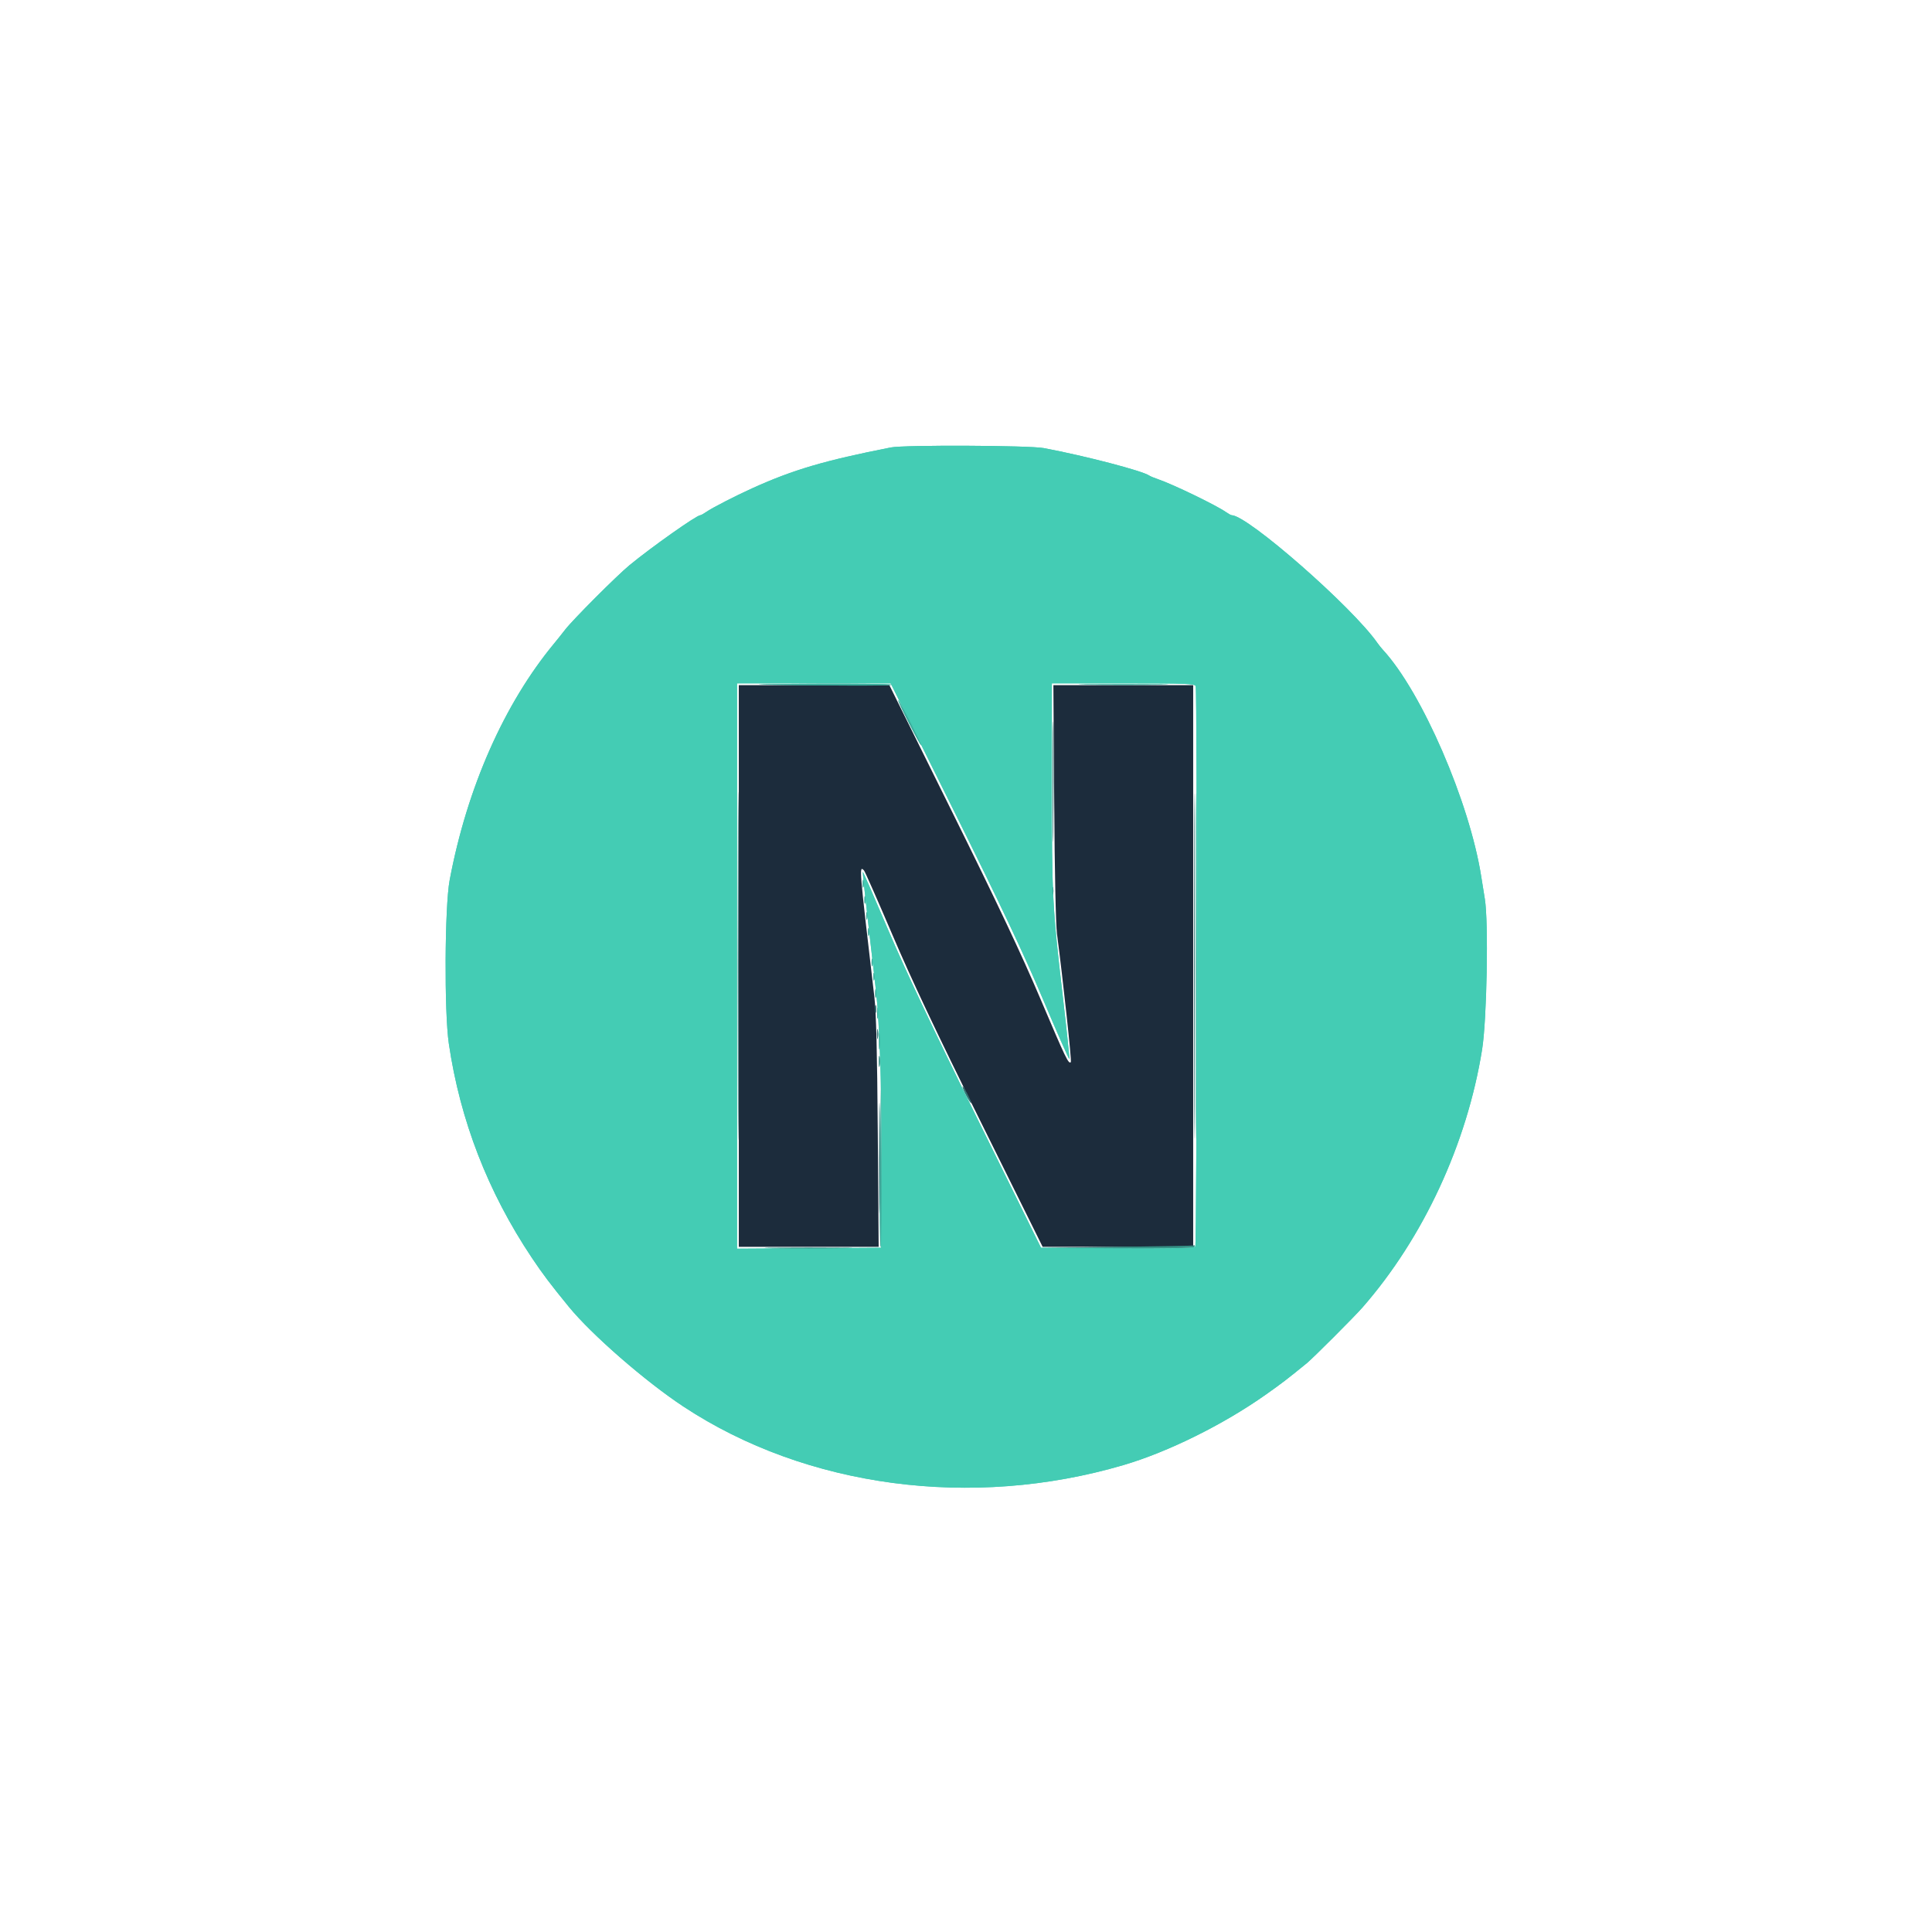
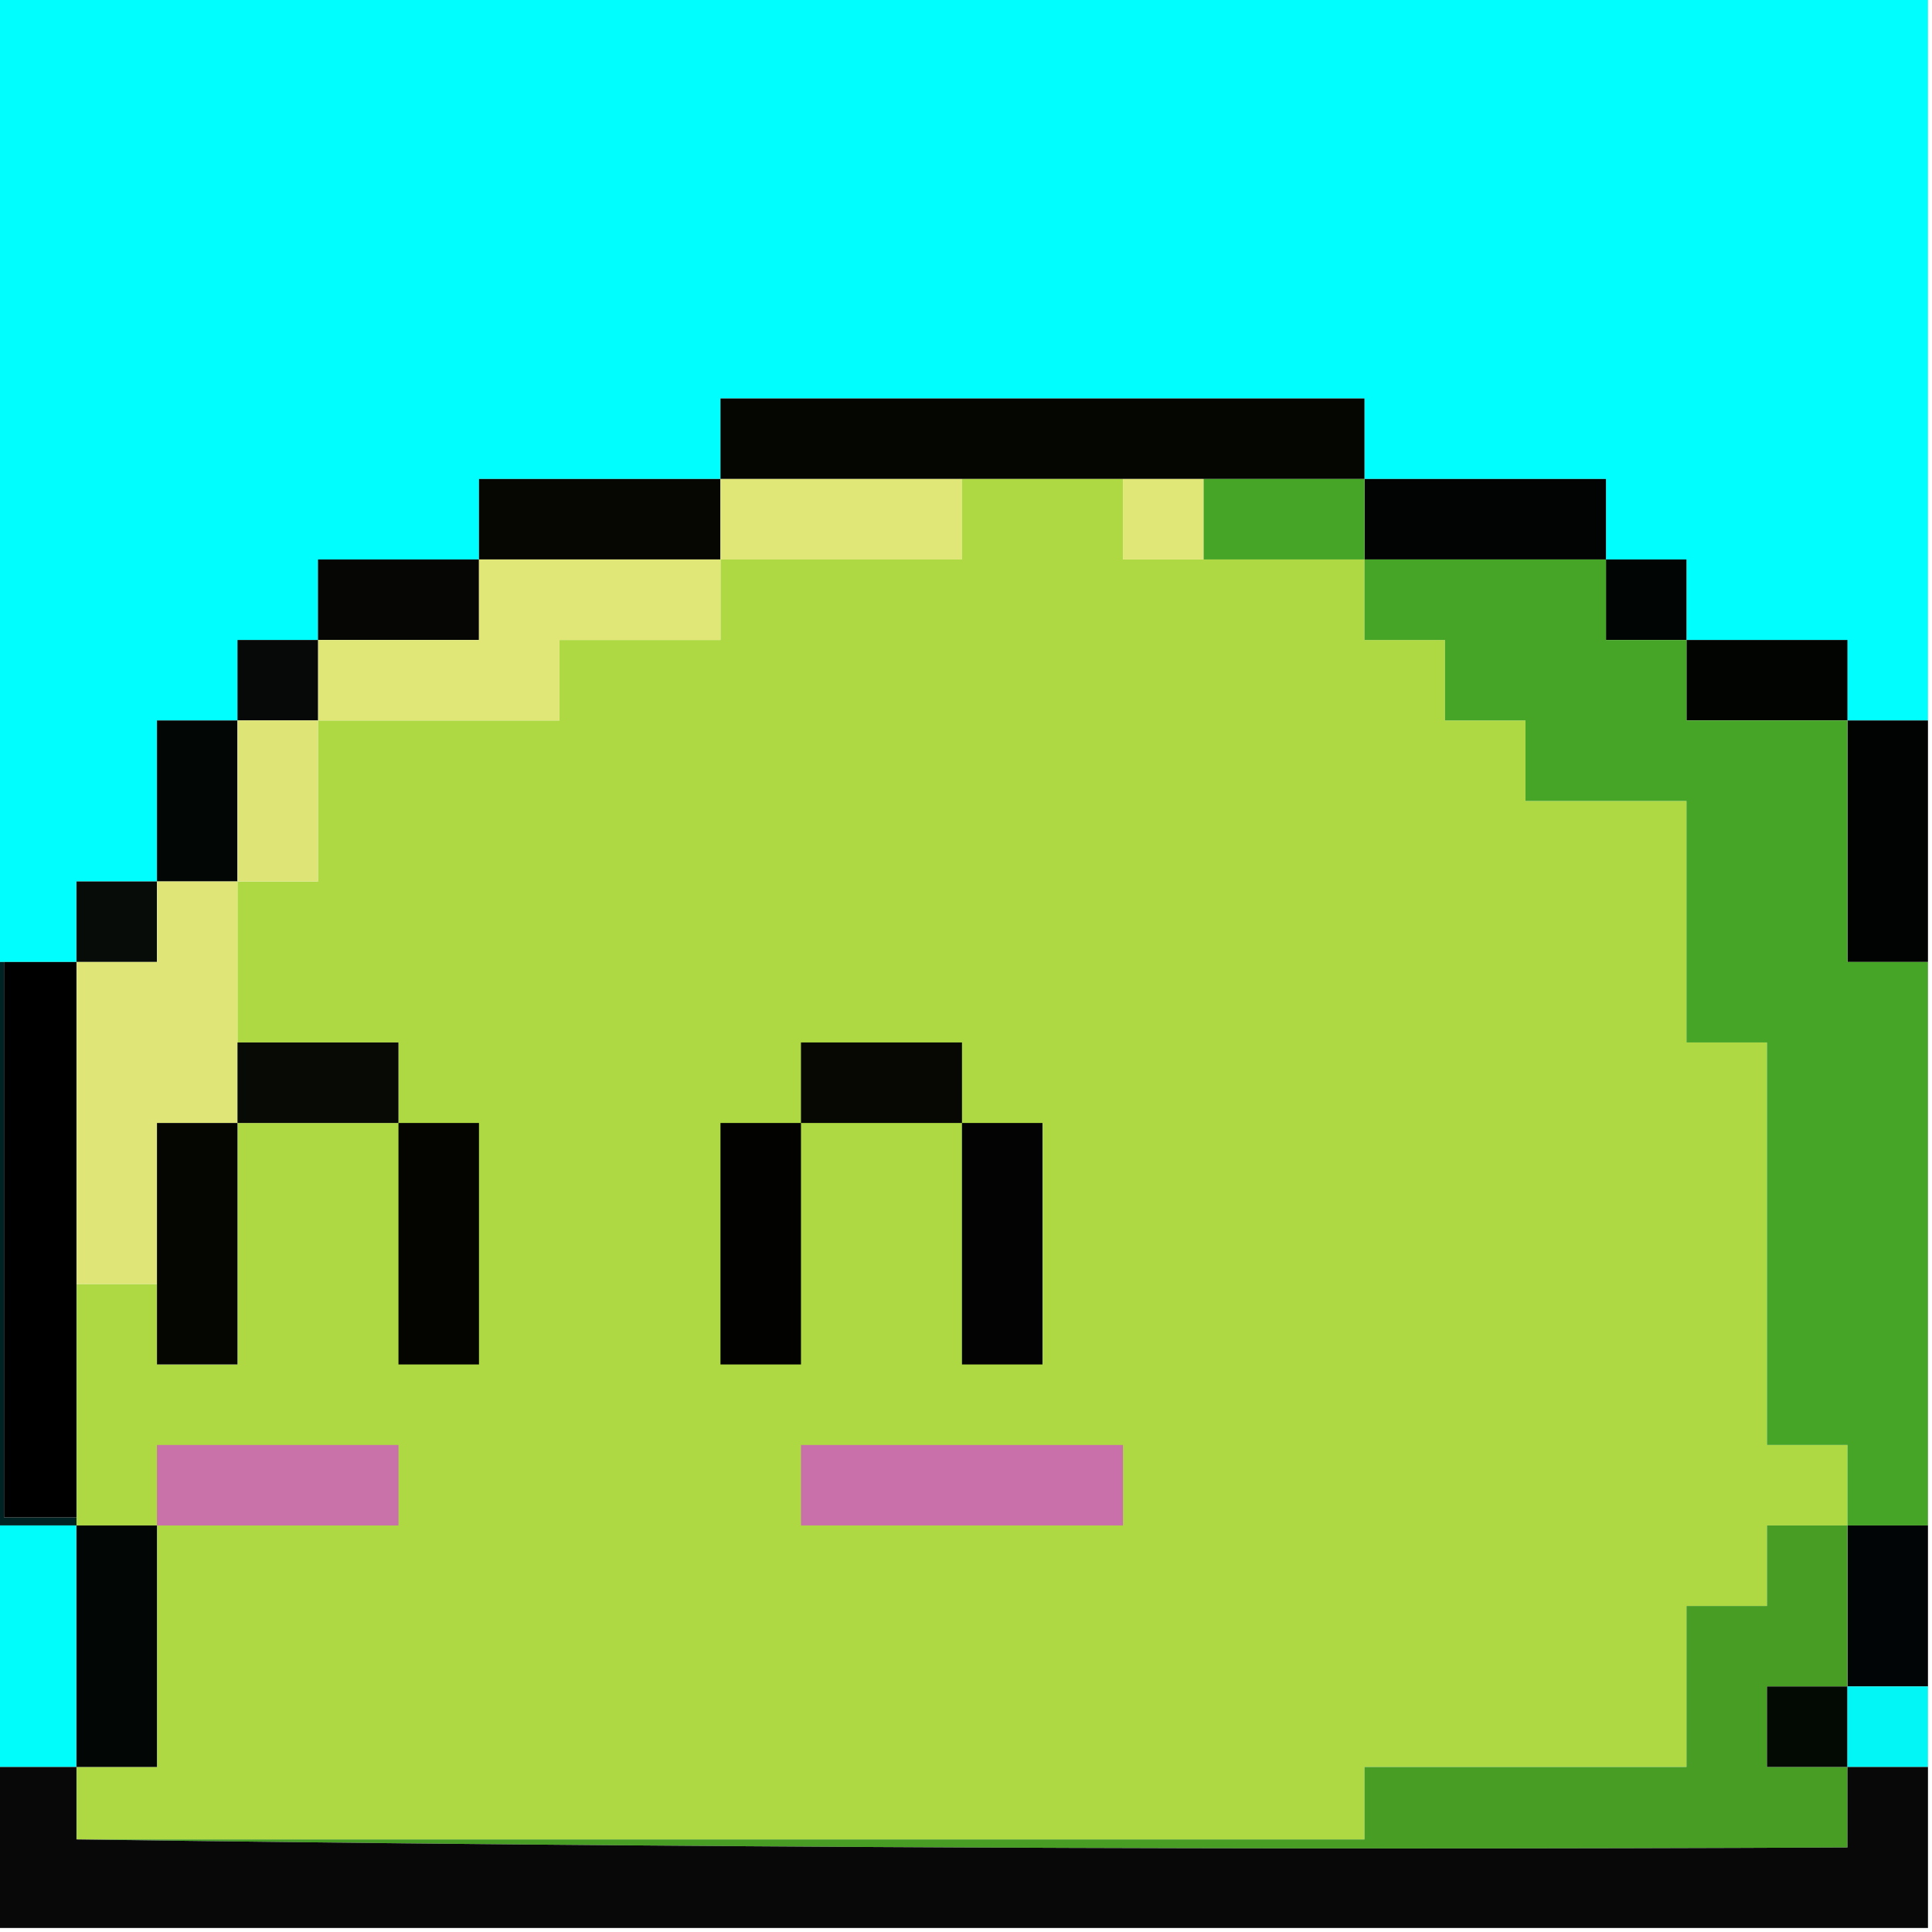
- <svg xmlns="http://www.w3.org/2000/svg" id="svg" version="1.1" width="400" height="400" viewBox="0, 0, 400,400">
-   <g id="svgg">
-     <path id="path1" d="M184.444 92.639 C 170.722 95.340,164.213 97.257,155.741 101.094 C 152.193 102.701,147.429 105.151,146.239 105.981 C 145.698 106.358,145.140 106.667,144.997 106.667 C 144.232 106.667,134.917 113.243,130.323 117.027 C 127.695 119.191,118.639 128.261,117.019 130.352 C 116.316 131.259,115.319 132.509,114.803 133.130 C 104.408 145.649,96.693 163.098,93.096 182.222 C 92.067 187.691,91.959 209.513,92.928 216.090 C 95.268 231.966,101.007 246.778,110.086 260.370 C 112.356 263.768,113.946 265.876,117.766 270.549 C 122.496 276.335,133.608 286.010,141.512 291.222 C 166.940 307.993,201.232 312.552,232.593 303.330 C 241.842 300.610,253.239 294.971,262.037 288.762 C 265.355 286.420,266.505 285.540,270.552 282.239 C 271.834 281.193,280.372 272.650,282.053 270.731 C 294.677 256.317,303.726 236.817,306.856 217.276 C 307.844 211.110,308.209 190.893,307.419 186.111 C 307.251 185.093,306.916 183.009,306.676 181.481 C 304.255 166.081,294.394 143.316,286.370 134.600 C 286.010 134.209,285.471 133.538,285.172 133.109 C 280.024 125.705,258.297 106.667,254.995 106.667 C 254.857 106.667,254.302 106.358,253.761 105.981 C 251.754 104.581,242.815 100.259,239.815 99.238 C 239.000 98.961,238.166 98.616,237.962 98.472 C 236.566 97.486,224.667 94.382,216.111 92.773 C 213.090 92.205,187.207 92.095,184.444 92.639 M197.527 167.927 C 207.444 187.913,211.950 197.451,215.973 206.974 C 218.901 213.904,221.346 219.439,221.406 219.272 C 221.467 219.106,220.850 213.244,220.036 206.244 C 217.886 187.755,217.778 185.651,217.778 162.519 L 217.778 141.481 232.553 141.481 C 245.684 141.481,247.353 141.547,247.553 142.067 C 247.893 142.954,247.811 257.522,247.470 258.060 C 247.237 258.426,243.763 258.506,231.352 258.430 L 215.531 258.333 202.285 231.481 C 193.123 212.910,187.449 200.895,183.885 192.517 C 181.050 185.855,178.688 180.448,178.636 180.500 C 178.583 180.553,179.038 184.920,179.647 190.205 C 180.255 195.490,181.001 201.981,181.304 204.630 C 182.165 212.167,182.639 227.353,182.518 243.519 L 182.407 258.333 167.500 258.430 L 152.593 258.527 152.593 200.004 L 152.593 141.481 168.499 141.481 L 184.405 141.481 197.527 167.927 " stroke="none" fill="#44ccb4" fill-rule="evenodd" />
-     <path id="path2" d="M181.958 219.815 C 181.961 220.833,182.032 221.206,182.118 220.643 C 182.203 220.080,182.200 219.247,182.113 218.791 C 182.025 218.336,181.955 218.796,181.958 219.815 M231.481 258.148 L 215.741 258.345 231.367 258.432 C 241.479 258.488,247.074 258.388,247.222 258.148 C 247.348 257.944,247.400 257.817,247.337 257.864 C 247.274 257.912,240.139 258.040,231.481 258.148 M160.093 258.425 C 164.116 258.485,170.699 258.485,174.722 258.425 C 178.745 258.366,175.454 258.317,167.407 258.317 C 159.361 258.317,156.069 258.366,160.093 258.425 " stroke="none" fill="#359085" fill-rule="evenodd" />
-     <path id="path3" d="M158.148 141.748 C 172.811 142.007,184.729 142.012,184.573 141.759 C 184.478 141.606,177.202 141.519,168.404 141.564 C 159.606 141.609,154.991 141.692,158.148 141.748 M225.093 141.759 C 229.218 141.818,235.968 141.818,240.093 141.759 C 244.218 141.699,240.843 141.650,232.593 141.650 C 224.343 141.650,220.968 141.699,225.093 141.759 M247.588 200.000 C 247.588 231.880,247.632 244.921,247.685 228.981 C 247.739 213.042,247.739 186.958,247.685 171.019 C 247.632 155.079,247.588 168.120,247.588 200.000 M185.964 145.000 C 185.964 145.204,187.030 147.454,188.333 150.000 C 189.636 152.546,190.702 154.463,190.702 154.259 C 190.702 154.056,189.636 151.806,188.333 149.259 C 187.030 146.713,185.964 144.796,185.964 145.000 M178.604 182.963 C 178.604 183.676,178.681 183.968,178.774 183.611 C 178.867 183.255,178.867 182.671,178.774 182.315 C 178.681 181.958,178.604 182.250,178.604 182.963 M217.864 184.444 C 217.864 185.157,217.940 185.449,218.033 185.093 C 218.126 184.736,218.126 184.153,218.033 183.796 C 217.940 183.440,217.864 183.731,217.864 184.444 M178.975 186.296 C 178.975 187.009,179.051 187.301,179.144 186.944 C 179.237 186.588,179.237 186.005,179.144 185.648 C 179.051 185.292,178.975 185.583,178.975 186.296 M179.345 189.630 C 179.345 190.343,179.421 190.634,179.515 190.278 C 179.608 189.921,179.608 189.338,179.515 188.981 C 179.421 188.625,179.345 188.917,179.345 189.630 M179.716 192.963 C 179.716 193.676,179.792 193.968,179.885 193.611 C 179.978 193.255,179.978 192.671,179.885 192.315 C 179.792 191.958,179.716 192.250,179.716 192.963 M180.456 199.259 C 180.456 199.972,180.533 200.264,180.626 199.907 C 180.719 199.551,180.719 198.968,180.626 198.611 C 180.533 198.255,180.456 198.546,180.456 199.259 M180.827 202.222 C 180.827 202.935,180.903 203.227,180.996 202.870 C 181.089 202.514,181.089 201.931,180.996 201.574 C 180.903 201.218,180.827 201.509,180.827 202.222 M181.205 205.741 C 181.209 206.556,181.284 206.845,181.373 206.385 C 181.462 205.924,181.458 205.257,181.366 204.903 C 181.273 204.549,181.200 204.926,181.205 205.741 M181.587 209.815 C 181.590 210.833,181.662 211.206,181.747 210.643 C 181.832 210.080,181.830 209.247,181.742 208.791 C 181.654 208.336,181.585 208.796,181.587 209.815 M181.976 215.556 C 181.976 217.083,182.042 217.708,182.122 216.944 C 182.202 216.181,182.202 214.931,182.122 214.167 C 182.042 213.403,181.976 214.028,181.976 215.556 M182.222 240.630 C 182.120 250.448,182.164 258.355,182.318 258.200 C 182.473 258.045,182.557 250.012,182.504 240.348 L 182.407 222.778 182.222 240.630 " stroke="none" fill="#3cae9d" fill-rule="evenodd" />
-     <path id="path4" d="M152.773 200.000 C 152.773 232.083,152.817 245.208,152.870 229.167 C 152.924 213.125,152.924 186.875,152.870 170.833 C 152.817 154.792,152.773 167.917,152.773 200.000 M217.951 161.852 C 217.951 172.954,217.998 177.495,218.055 171.944 C 218.113 166.394,218.113 157.310,218.055 151.759 C 217.998 146.208,217.951 150.750,217.951 161.852 M247.218 200.000 C 247.218 231.880,247.261 244.921,247.315 228.981 C 247.368 213.042,247.368 186.958,247.315 171.019 C 247.261 155.079,247.218 168.120,247.218 200.000 M181.197 208.889 C 181.197 209.602,181.273 209.894,181.366 209.537 C 181.460 209.181,181.460 208.597,181.366 208.241 C 181.273 207.884,181.197 208.176,181.197 208.889 M181.582 214.074 C 181.582 214.991,181.655 215.366,181.743 214.907 C 181.831 214.449,181.831 213.699,181.743 213.241 C 181.655 212.782,181.582 213.157,181.582 214.074 M182.024 239.815 C 182.024 250.000,182.071 254.113,182.129 248.956 C 182.188 243.798,182.187 235.465,182.129 230.437 C 182.071 225.410,182.024 229.630,182.024 239.815 M199.293 225.000 C 199.293 225.204,199.694 226.120,200.185 227.037 C 200.676 227.954,201.078 228.537,201.078 228.333 C 201.078 228.130,200.676 227.213,200.185 226.296 C 199.694 225.380,199.293 224.796,199.293 225.000 " stroke="none" fill="#327474" fill-rule="evenodd" />
-     <path id="path0" d="M152.963 200.000 L 152.963 258.148 167.440 258.148 L 181.917 258.148 181.737 234.537 C 181.604 217.197,181.413 209.696,181.015 206.296 C 177.855 179.254,177.849 179.182,178.878 180.212 C 179.070 180.403,181.713 186.392,184.753 193.520 C 188.740 202.867,193.849 213.685,203.076 232.315 L 215.870 258.148 231.454 258.148 L 247.037 258.148 247.037 200.000 L 247.037 141.852 232.564 141.852 L 218.092 141.852 218.258 166.019 C 218.358 180.612,218.587 191.432,218.836 193.333 C 220.118 203.120,221.908 219.697,221.706 219.899 C 221.233 220.372,220.685 219.231,215.429 206.850 C 211.534 197.672,206.568 187.156,197.109 168.056 L 184.133 141.852 168.548 141.852 L 152.963 141.852 152.963 200.000 " stroke="none" fill="#1c2c3c" fill-rule="evenodd" />
-     <path id="path1" d="M184.444 92.639 C 170.722 95.340,164.213 97.257,155.741 101.094 C 152.193 102.701,147.429 105.151,146.239 105.981 C 145.698 106.358,145.140 106.667,144.997 106.667 C 144.232 106.667,134.917 113.243,130.323 117.027 C 127.695 119.191,118.639 128.261,117.019 130.352 C 116.316 131.259,115.319 132.509,114.803 133.130 C 104.408 145.649,96.693 163.098,93.096 182.222 C 92.067 187.691,91.959 209.513,92.928 216.090 C 95.268 231.966,101.007 246.778,110.086 260.370 C 112.356 263.768,113.946 265.876,117.766 270.549 C 122.496 276.335,133.608 286.010,141.512 291.222 C 166.940 307.993,201.232 312.552,232.593 303.330 C 241.842 300.610,253.239 294.971,262.037 288.762 C 265.355 286.420,266.505 285.540,270.552 282.239 C 271.834 281.193,280.372 272.650,282.053 270.731 C 294.677 256.317,303.726 236.817,306.856 217.276 C 307.844 211.110,308.209 190.893,307.419 186.111 C 307.251 185.093,306.916 183.009,306.676 181.481 C 304.255 166.081,294.394 143.316,286.370 134.600 C 286.010 134.209,285.471 133.538,285.172 133.109 C 280.024 125.705,258.297 106.667,254.995 106.667 C 254.857 106.667,254.302 106.358,253.761 105.981 C 251.754 104.581,242.815 100.259,239.815 99.238 C 239.000 98.961,238.166 98.616,237.962 98.472 C 236.566 97.486,224.667 94.382,216.111 92.773 C 213.090 92.205,187.207 92.095,184.444 92.639 M197.527 167.927 C 207.444 187.913,211.950 197.451,215.973 206.974 C 218.901 213.904,221.346 219.439,221.406 219.272 C 221.467 219.106,220.850 213.244,220.036 206.244 C 217.886 187.755,217.778 185.651,217.778 162.519 L 217.778 141.481 232.553 141.481 C 245.684 141.481,247.353 141.547,247.553 142.067 C 247.893 142.954,247.811 257.522,247.470 258.060 C 247.237 258.426,243.763 258.506,231.352 258.430 L 215.531 258.333 202.285 231.481 C 193.123 212.910,187.449 200.895,183.885 192.517 C 181.050 185.855,178.688 180.448,178.636 180.500 C 178.583 180.553,179.038 184.920,179.647 190.205 C 180.255 195.490,181.001 201.981,181.304 204.630 C 182.165 212.167,182.639 227.353,182.518 243.519 L 182.407 258.333 167.500 258.430 L 152.593 258.527 152.593 200.004 L 152.593 141.481 168.499 141.481 L 184.405 141.481 197.527 167.927 " stroke="none" fill="#44ccb4" fill-rule="evenodd" />
-     <path id="path2" d="M181.958 219.815 C 181.961 220.833,182.032 221.206,182.118 220.643 C 182.203 220.080,182.200 219.247,182.113 218.791 C 182.025 218.336,181.955 218.796,181.958 219.815 M231.481 258.148 L 215.741 258.345 231.367 258.432 C 241.479 258.488,247.074 258.388,247.222 258.148 C 247.348 257.944,247.400 257.817,247.337 257.864 C 247.274 257.912,240.139 258.040,231.481 258.148 M160.093 258.425 C 164.116 258.485,170.699 258.485,174.722 258.425 C 178.745 258.366,175.454 258.317,167.407 258.317 C 159.361 258.317,156.069 258.366,160.093 258.425 " stroke="none" fill="#359085" fill-rule="evenodd" />
-     <path id="path3" d="M158.148 141.748 C 172.811 142.007,184.729 142.012,184.573 141.759 C 184.478 141.606,177.202 141.519,168.404 141.564 C 159.606 141.609,154.991 141.692,158.148 141.748 M225.093 141.759 C 229.218 141.818,235.968 141.818,240.093 141.759 C 244.218 141.699,240.843 141.650,232.593 141.650 C 224.343 141.650,220.968 141.699,225.093 141.759 M247.588 200.000 C 247.588 231.880,247.632 244.921,247.685 228.981 C 247.739 213.042,247.739 186.958,247.685 171.019 C 247.632 155.079,247.588 168.120,247.588 200.000 M185.964 145.000 C 185.964 145.204,187.030 147.454,188.333 150.000 C 189.636 152.546,190.702 154.463,190.702 154.259 C 190.702 154.056,189.636 151.806,188.333 149.259 C 187.030 146.713,185.964 144.796,185.964 145.000 M178.604 182.963 C 178.604 183.676,178.681 183.968,178.774 183.611 C 178.867 183.255,178.867 182.671,178.774 182.315 C 178.681 181.958,178.604 182.250,178.604 182.963 M217.864 184.444 C 217.864 185.157,217.940 185.449,218.033 185.093 C 218.126 184.736,218.126 184.153,218.033 183.796 C 217.940 183.440,217.864 183.731,217.864 184.444 M178.975 186.296 C 178.975 187.009,179.051 187.301,179.144 186.944 C 179.237 186.588,179.237 186.005,179.144 185.648 C 179.051 185.292,178.975 185.583,178.975 186.296 M179.345 189.630 C 179.345 190.343,179.421 190.634,179.515 190.278 C 179.608 189.921,179.608 189.338,179.515 188.981 C 179.421 188.625,179.345 188.917,179.345 189.630 M179.716 192.963 C 179.716 193.676,179.792 193.968,179.885 193.611 C 179.978 193.255,179.978 192.671,179.885 192.315 C 179.792 191.958,179.716 192.250,179.716 192.963 M180.456 199.259 C 180.456 199.972,180.533 200.264,180.626 199.907 C 180.719 199.551,180.719 198.968,180.626 198.611 C 180.533 198.255,180.456 198.546,180.456 199.259 M180.827 202.222 C 180.827 202.935,180.903 203.227,180.996 202.870 C 181.089 202.514,181.089 201.931,180.996 201.574 C 180.903 201.218,180.827 201.509,180.827 202.222 M181.205 205.741 C 181.209 206.556,181.284 206.845,181.373 206.385 C 181.462 205.924,181.458 205.257,181.366 204.903 C 181.273 204.549,181.200 204.926,181.205 205.741 M181.587 209.815 C 181.590 210.833,181.662 211.206,181.747 210.643 C 181.832 210.080,181.830 209.247,181.742 208.791 C 181.654 208.336,181.585 208.796,181.587 209.815 M181.976 215.556 C 181.976 217.083,182.042 217.708,182.122 216.944 C 182.202 216.181,182.202 214.931,182.122 214.167 C 182.042 213.403,181.976 214.028,181.976 215.556 M182.222 240.630 C 182.120 250.448,182.164 258.355,182.318 258.200 C 182.473 258.045,182.557 250.012,182.504 240.348 L 182.407 222.778 182.222 240.630 " stroke="none" fill="#3cae9d" fill-rule="evenodd" />
-     <path id="path4" d="M152.773 200.000 C 152.773 232.083,152.817 245.208,152.870 229.167 C 152.924 213.125,152.924 186.875,152.870 170.833 C 152.817 154.792,152.773 167.917,152.773 200.000 M217.951 161.852 C 217.951 172.954,217.998 177.495,218.055 171.944 C 218.113 166.394,218.113 157.310,218.055 151.759 C 217.998 146.208,217.951 150.750,217.951 161.852 M247.218 200.000 C 247.218 231.880,247.261 244.921,247.315 228.981 C 247.368 213.042,247.368 186.958,247.315 171.019 C 247.261 155.079,247.218 168.120,247.218 200.000 M181.197 208.889 C 181.197 209.602,181.273 209.894,181.366 209.537 C 181.460 209.181,181.460 208.597,181.366 208.241 C 181.273 207.884,181.197 208.176,181.197 208.889 M181.582 214.074 C 181.582 214.991,181.655 215.366,181.743 214.907 C 181.831 214.449,181.831 213.699,181.743 213.241 C 181.655 212.782,181.582 213.157,181.582 214.074 M182.024 239.815 C 182.024 250.000,182.071 254.113,182.129 248.956 C 182.188 243.798,182.187 235.465,182.129 230.437 C 182.071 225.410,182.024 229.630,182.024 239.815 M199.293 225.000 C 199.293 225.204,199.694 226.120,200.185 227.037 C 200.676 227.954,201.078 228.537,201.078 228.333 C 201.078 228.130,200.676 227.213,200.185 226.296 C 199.694 225.380,199.293 224.796,199.293 225.000 " stroke="none" fill="#327474" fill-rule="evenodd" />
+ <svg xmlns="http://www.w3.org/2000/svg" version="1.1" width="240px" height="240px" style="shape-rendering:geometricPrecision; text-rendering:geometricPrecision; image-rendering:optimizeQuality; fill-rule:evenodd; clip-rule:evenodd">
+   <g>
+     <path style="opacity:1" fill="#00fefe" d="M -0.5,-0.5 C 79.5,-0.5 159.5,-0.5 239.5,-0.5C 239.5,29.5 239.5,59.5 239.5,89.5C 236.167,89.5 232.833,89.5 229.5,89.5C 229.5,86.167 229.5,82.833 229.5,79.5C 222.833,79.5 216.167,79.5 209.5,79.5C 209.5,76.167 209.5,72.833 209.5,69.5C 206.167,69.5 202.833,69.5 199.5,69.5C 199.5,66.167 199.5,62.833 199.5,59.5C 189.5,59.5 179.5,59.5 169.5,59.5C 169.5,56.167 169.5,52.833 169.5,49.5C 142.833,49.5 116.167,49.5 89.5,49.5C 89.5,52.833 89.5,56.167 89.5,59.5C 79.5,59.5 69.5,59.5 59.5,59.5C 59.5,62.833 59.5,66.167 59.5,69.5C 52.833,69.5 46.167,69.5 39.5,69.5C 39.5,72.833 39.5,76.167 39.5,79.5C 36.167,79.5 32.833,79.5 29.5,79.5C 29.5,82.833 29.5,86.167 29.5,89.5C 26.167,89.5 22.833,89.5 19.5,89.5C 19.5,96.167 19.5,102.833 19.5,109.5C 16.167,109.5 12.833,109.5 9.5,109.5C 9.5,112.833 9.5,116.167 9.5,119.5C 6.5,119.5 3.5,119.5 0.5,119.5C 0.167,119.5 -0.167,119.5 -0.5,119.5C -0.5,79.5 -0.5,39.5 -0.5,-0.5 Z" />
+   </g>
+   <g>
+     <path style="opacity:1" fill="#050502" d="M 169.5,59.5 C 162.833,59.5 156.167,59.5 149.5,59.5C 146.167,59.5 142.833,59.5 139.5,59.5C 132.833,59.5 126.167,59.5 119.5,59.5C 109.5,59.5 99.5,59.5 89.5,59.5C 89.5,56.167 89.5,52.833 89.5,49.5C 116.167,49.5 142.833,49.5 169.5,49.5C 169.5,52.833 169.5,56.167 169.5,59.5 Z" />
+   </g>
+   <g>
+     <path style="opacity:1" fill="#060603" d="M 89.5,59.5 C 89.5,62.833 89.5,66.167 89.5,69.5C 79.5,69.5 69.5,69.5 59.5,69.5C 59.5,66.167 59.5,62.833 59.5,59.5C 69.5,59.5 79.5,59.5 89.5,59.5 Z" />
+   </g>
+   <g>
+     <path style="opacity:1" fill="#e0e777" d="M 89.5,59.5 C 99.5,59.5 109.5,59.5 119.5,59.5C 119.5,62.833 119.5,66.167 119.5,69.5C 109.5,69.5 99.5,69.5 89.5,69.5C 89.5,66.167 89.5,62.833 89.5,59.5 Z" />
+   </g>
+   <g>
+     <path style="opacity:1" fill="#010402" d="M 169.5,59.5 C 179.5,59.5 189.5,59.5 199.5,59.5C 199.5,62.833 199.5,66.167 199.5,69.5C 189.5,69.5 179.5,69.5 169.5,69.5C 169.5,66.167 169.5,62.833 169.5,59.5 Z" />
+   </g>
+   <g>
+     <path style="opacity:1" fill="#aed943" d="M 119.5,59.5 C 126.167,59.5 132.833,59.5 139.5,59.5C 139.5,62.833 139.5,66.167 139.5,69.5C 142.833,69.5 146.167,69.5 149.5,69.5C 156.167,69.5 162.833,69.5 169.5,69.5C 169.5,72.833 169.5,76.167 169.5,79.5C 172.833,79.5 176.167,79.5 179.5,79.5C 179.5,82.833 179.5,86.167 179.5,89.5C 182.833,89.5 186.167,89.5 189.5,89.5C 189.5,92.833 189.5,96.167 189.5,99.5C 196.167,99.5 202.833,99.5 209.5,99.5C 209.5,109.5 209.5,119.5 209.5,129.5C 212.833,129.5 216.167,129.5 219.5,129.5C 219.5,146.167 219.5,162.833 219.5,179.5C 222.833,179.5 226.167,179.5 229.5,179.5C 229.5,182.833 229.5,186.167 229.5,189.5C 226.167,189.5 222.833,189.5 219.5,189.5C 219.5,192.833 219.5,196.167 219.5,199.5C 216.167,199.5 212.833,199.5 209.5,199.5C 209.5,206.167 209.5,212.833 209.5,219.5C 196.167,219.5 182.833,219.5 169.5,219.5C 169.5,222.5 169.5,225.5 169.5,228.5C 116.167,228.5 62.833,228.5 9.5,228.5C 9.5,225.5 9.5,222.5 9.5,219.5C 12.833,219.5 16.167,219.5 19.5,219.5C 19.5,209.5 19.5,199.5 19.5,189.5C 16.167,189.5 12.833,189.5 9.5,189.5C 9.5,189.167 9.5,188.833 9.5,188.5C 9.5,178.833 9.5,169.167 9.5,159.5C 12.833,159.5 16.167,159.5 19.5,159.5C 19.5,162.833 19.5,166.167 19.5,169.5C 22.833,169.5 26.167,169.5 29.5,169.5C 29.5,159.5 29.5,149.5 29.5,139.5C 36.167,139.5 42.833,139.5 49.5,139.5C 49.5,136.167 49.5,132.833 49.5,129.5C 42.833,129.5 36.167,129.5 29.5,129.5C 29.5,122.833 29.5,116.167 29.5,109.5C 32.833,109.5 36.167,109.5 39.5,109.5C 39.5,102.833 39.5,96.167 39.5,89.5C 49.5,89.5 59.5,89.5 69.5,89.5C 69.5,86.167 69.5,82.833 69.5,79.5C 76.167,79.5 82.833,79.5 89.5,79.5C 89.5,76.167 89.5,72.833 89.5,69.5C 99.5,69.5 109.5,69.5 119.5,69.5C 119.5,66.167 119.5,62.833 119.5,59.5 Z" />
+   </g>
+   <g>
+     <path style="opacity:1" fill="#46a426" d="M 149.5,59.5 C 156.167,59.5 162.833,59.5 169.5,59.5C 169.5,62.833 169.5,66.167 169.5,69.5C 162.833,69.5 156.167,69.5 149.5,69.5C 149.5,66.167 149.5,62.833 149.5,59.5 Z" />
+   </g>
+   <g>
+     <path style="opacity:1" fill="#e1e777" d="M 139.5,59.5 C 142.833,59.5 146.167,59.5 149.5,59.5C 149.5,62.833 149.5,66.167 149.5,69.5C 146.167,69.5 142.833,69.5 139.5,69.5C 139.5,66.167 139.5,62.833 139.5,59.5 Z" />
+   </g>
+   <g>
+     <path style="opacity:1" fill="#060704" d="M 59.5,69.5 C 59.5,72.833 59.5,76.167 59.5,79.5C 52.833,79.5 46.167,79.5 39.5,79.5C 39.5,76.167 39.5,72.833 39.5,69.5C 46.167,69.5 52.833,69.5 59.5,69.5 Z" />
+   </g>
+   <g>
+     <path style="opacity:1" fill="#010503" d="M 199.5,69.5 C 202.833,69.5 206.167,69.5 209.5,69.5C 209.5,72.833 209.5,76.167 209.5,79.5C 206.167,79.5 202.833,79.5 199.5,79.5C 199.5,76.167 199.5,72.833 199.5,69.5 Z" />
+   </g>
+   <g>
+     <path style="opacity:1" fill="#e0e777" d="M 59.5,69.5 C 69.5,69.5 79.5,69.5 89.5,69.5C 89.5,72.833 89.5,76.167 89.5,79.5C 82.833,79.5 76.167,79.5 69.5,79.5C 69.5,82.833 69.5,86.167 69.5,89.5C 59.5,89.5 49.5,89.5 39.5,89.5C 39.5,86.167 39.5,82.833 39.5,79.5C 46.167,79.5 52.833,79.5 59.5,79.5C 59.5,76.167 59.5,72.833 59.5,69.5 Z" />
+   </g>
+   <g>
+     <path style="opacity:1" fill="#060907" d="M 39.5,79.5 C 39.5,82.833 39.5,86.167 39.5,89.5C 36.167,89.5 32.833,89.5 29.5,89.5C 29.5,86.167 29.5,82.833 29.5,79.5C 32.833,79.5 36.167,79.5 39.5,79.5 Z" />
+   </g>
+   <g>
+     <path style="opacity:1" fill="#010401" d="M 209.5,79.5 C 216.167,79.5 222.833,79.5 229.5,79.5C 229.5,82.833 229.5,86.167 229.5,89.5C 222.833,89.5 216.167,89.5 209.5,89.5C 209.5,86.167 209.5,82.833 209.5,79.5 Z" />
+   </g>
+   <g>
+     <path style="opacity:1" fill="#020605" d="M 29.5,89.5 C 29.5,96.167 29.5,102.833 29.5,109.5C 26.167,109.5 22.833,109.5 19.5,109.5C 19.5,102.833 19.5,96.167 19.5,89.5C 22.833,89.5 26.167,89.5 29.5,89.5 Z" />
+   </g>
+   <g>
+     <path style="opacity:1" fill="#010302" d="M 229.5,89.5 C 232.833,89.5 236.167,89.5 239.5,89.5C 239.5,99.5 239.5,109.5 239.5,119.5C 236.167,119.5 232.833,119.5 229.5,119.5C 229.5,109.5 229.5,99.5 229.5,89.5 Z" />
+   </g>
+   <g>
+     <path style="opacity:1" fill="#dee576" d="M 29.5,89.5 C 32.833,89.5 36.167,89.5 39.5,89.5C 39.5,96.167 39.5,102.833 39.5,109.5C 36.167,109.5 32.833,109.5 29.5,109.5C 29.5,102.833 29.5,96.167 29.5,89.5 Z" />
+   </g>
+   <g>
+     <path style="opacity:1" fill="#46a426" d="M 169.5,69.5 C 179.5,69.5 189.5,69.5 199.5,69.5C 199.5,72.833 199.5,76.167 199.5,79.5C 202.833,79.5 206.167,79.5 209.5,79.5C 209.5,82.833 209.5,86.167 209.5,89.5C 216.167,89.5 222.833,89.5 229.5,89.5C 229.5,99.5 229.5,109.5 229.5,119.5C 232.833,119.5 236.167,119.5 239.5,119.5C 239.5,142.833 239.5,166.167 239.5,189.5C 236.167,189.5 232.833,189.5 229.5,189.5C 229.5,186.167 229.5,182.833 229.5,179.5C 226.167,179.5 222.833,179.5 219.5,179.5C 219.5,162.833 219.5,146.167 219.5,129.5C 216.167,129.5 212.833,129.5 209.5,129.5C 209.5,119.5 209.5,109.5 209.5,99.5C 202.833,99.5 196.167,99.5 189.5,99.5C 189.5,96.167 189.5,92.833 189.5,89.5C 186.167,89.5 182.833,89.5 179.5,89.5C 179.5,86.167 179.5,82.833 179.5,79.5C 176.167,79.5 172.833,79.5 169.5,79.5C 169.5,76.167 169.5,72.833 169.5,69.5 Z" />
+   </g>
+   <g>
+     <path style="opacity:1" fill="#080c08" d="M 19.5,109.5 C 19.5,112.833 19.5,116.167 19.5,119.5C 16.167,119.5 12.833,119.5 9.5,119.5C 9.5,116.167 9.5,112.833 9.5,109.5C 12.833,109.5 16.167,109.5 19.5,109.5 Z" />
+   </g>
+   <g>
+     <path style="opacity:1" fill="#dfe677" d="M 19.5,109.5 C 22.833,109.5 26.167,109.5 29.5,109.5C 29.5,116.167 29.5,122.833 29.5,129.5C 29.5,132.833 29.5,136.167 29.5,139.5C 26.167,139.5 22.833,139.5 19.5,139.5C 19.5,146.167 19.5,152.833 19.5,159.5C 16.167,159.5 12.833,159.5 9.5,159.5C 9.5,146.167 9.5,132.833 9.5,119.5C 12.833,119.5 16.167,119.5 19.5,119.5C 19.5,116.167 19.5,112.833 19.5,109.5 Z" />
+   </g>
+   <g>
+     <path style="opacity:1" fill="#002424" d="M -0.5,119.5 C -0.167,119.5 0.167,119.5 0.5,119.5C 0.5,142.5 0.5,165.5 0.5,188.5C 3.5,188.5 6.5,188.5 9.5,188.5C 9.5,188.833 9.5,189.167 9.5,189.5C 6.167,189.5 2.833,189.5 -0.5,189.5C -0.5,166.167 -0.5,142.833 -0.5,119.5 Z" />
+   </g>
+   <g>
+     <path style="opacity:1" fill="#000000" d="M 0.5,119.5 C 3.5,119.5 6.5,119.5 9.5,119.5C 9.5,132.833 9.5,146.167 9.5,159.5C 9.5,169.167 9.5,178.833 9.5,188.5C 6.5,188.5 3.5,188.5 0.5,188.5C 0.5,165.5 0.5,142.5 0.5,119.5 Z" />
+   </g>
+   <g>
+     <path style="opacity:1" fill="#080a05" d="M 29.5,129.5 C 36.167,129.5 42.833,129.5 49.5,129.5C 49.5,132.833 49.5,136.167 49.5,139.5C 42.833,139.5 36.167,139.5 29.5,139.5C 29.5,136.167 29.5,132.833 29.5,129.5 Z" />
+   </g>
+   <g>
+     <path style="opacity:1" fill="#070803" d="M 119.5,139.5 C 112.833,139.5 106.167,139.5 99.5,139.5C 99.5,136.167 99.5,132.833 99.5,129.5C 106.167,129.5 112.833,129.5 119.5,129.5C 119.5,132.833 119.5,136.167 119.5,139.5 Z" />
+   </g>
+   <g>
+     <path style="opacity:1" fill="#050502" d="M 29.5,139.5 C 29.5,149.5 29.5,159.5 29.5,169.5C 26.167,169.5 22.833,169.5 19.5,169.5C 19.5,166.167 19.5,162.833 19.5,159.5C 19.5,152.833 19.5,146.167 19.5,139.5C 22.833,139.5 26.167,139.5 29.5,139.5 Z" />
+   </g>
+   <g>
+     <path style="opacity:1" fill="#040501" d="M 49.5,139.5 C 52.833,139.5 56.167,139.5 59.5,139.5C 59.5,149.5 59.5,159.5 59.5,169.5C 56.167,169.5 52.833,169.5 49.5,169.5C 49.5,159.5 49.5,149.5 49.5,139.5 Z" />
+   </g>
+   <g>
+     <path style="opacity:1" fill="#020301" d="M 99.5,139.5 C 99.5,149.5 99.5,159.5 99.5,169.5C 96.167,169.5 92.833,169.5 89.5,169.5C 89.5,159.5 89.5,149.5 89.5,139.5C 92.833,139.5 96.167,139.5 99.5,139.5 Z" />
+   </g>
+   <g>
+     <path style="opacity:1" fill="#020302" d="M 119.5,139.5 C 122.833,139.5 126.167,139.5 129.5,139.5C 129.5,149.5 129.5,159.5 129.5,169.5C 126.167,169.5 122.833,169.5 119.5,169.5C 119.5,159.5 119.5,149.5 119.5,139.5 Z" />
+   </g>
+   <g>
+     <path style="opacity:1" fill="#c971a9" d="M 19.5,189.5 C 19.5,186.167 19.5,182.833 19.5,179.5C 29.5,179.5 39.5,179.5 49.5,179.5C 49.5,182.833 49.5,186.167 49.5,189.5C 39.5,189.5 29.5,189.5 19.5,189.5 Z" />
+   </g>
+   <g>
+     <path style="opacity:1" fill="#c970aa" d="M 99.5,179.5 C 112.833,179.5 126.167,179.5 139.5,179.5C 139.5,182.833 139.5,186.167 139.5,189.5C 126.167,189.5 112.833,189.5 99.5,189.5C 99.5,186.167 99.5,182.833 99.5,179.5 Z" />
+   </g>
+   <g>
+     <path style="opacity:1" fill="#00fcfb" d="M -0.5,189.5 C 2.833,189.5 6.167,189.5 9.5,189.5C 9.5,199.5 9.5,209.5 9.5,219.5C 6.167,219.5 2.833,219.5 -0.5,219.5C -0.5,209.5 -0.5,199.5 -0.5,189.5 Z" />
+   </g>
+   <g>
+     <path style="opacity:1" fill="#020604" d="M 9.5,189.5 C 12.833,189.5 16.167,189.5 19.5,189.5C 19.5,199.5 19.5,209.5 19.5,219.5C 16.167,219.5 12.833,219.5 9.5,219.5C 9.5,209.5 9.5,199.5 9.5,189.5 Z" />
+   </g>
+   <g>
+     <path style="opacity:1" fill="#020506" d="M 229.5,189.5 C 232.833,189.5 236.167,189.5 239.5,189.5C 239.5,196.167 239.5,202.833 239.5,209.5C 236.167,209.5 232.833,209.5 229.5,209.5C 229.5,202.833 229.5,196.167 229.5,189.5 Z" />
+   </g>
+   <g>
+     <path style="opacity:1" fill="#489d25" d="M 229.5,189.5 C 229.5,196.167 229.5,202.833 229.5,209.5C 226.167,209.5 222.833,209.5 219.5,209.5C 219.5,212.833 219.5,216.167 219.5,219.5C 222.833,219.5 226.167,219.5 229.5,219.5C 229.5,222.833 229.5,226.167 229.5,229.5C 155.998,229.833 82.665,229.499 9.5,228.5C 62.833,228.5 116.167,228.5 169.5,228.5C 169.5,225.5 169.5,222.5 169.5,219.5C 182.833,219.5 196.167,219.5 209.5,219.5C 209.5,212.833 209.5,206.167 209.5,199.5C 212.833,199.5 216.167,199.5 219.5,199.5C 219.5,196.167 219.5,192.833 219.5,189.5C 222.833,189.5 226.167,189.5 229.5,189.5 Z" />
+   </g>
+   <g>
+     <path style="opacity:1" fill="#030903" d="M 229.5,209.5 C 229.5,212.833 229.5,216.167 229.5,219.5C 226.167,219.5 222.833,219.5 219.5,219.5C 219.5,216.167 219.5,212.833 219.5,209.5C 222.833,209.5 226.167,209.5 229.5,209.5 Z" />
+   </g>
+   <g>
+     <path style="opacity:1" fill="#02f6f5" d="M 229.5,209.5 C 232.833,209.5 236.167,209.5 239.5,209.5C 239.5,212.833 239.5,216.167 239.5,219.5C 236.167,219.5 232.833,219.5 229.5,219.5C 229.5,216.167 229.5,212.833 229.5,209.5 Z" />
+   </g>
+   <g>
+     <path style="opacity:0.965" fill="#000000" d="M -0.5,219.5 C 2.833,219.5 6.167,219.5 9.5,219.5C 9.5,222.5 9.5,225.5 9.5,228.5C 82.665,229.499 155.998,229.833 229.5,229.5C 229.5,226.167 229.5,222.833 229.5,219.5C 232.833,219.5 236.167,219.5 239.5,219.5C 239.5,226.167 239.5,232.833 239.5,239.5C 159.5,239.5 79.5,239.5 -0.5,239.5C -0.5,232.833 -0.5,226.167 -0.5,219.5 Z" />
  </g>
</svg>
